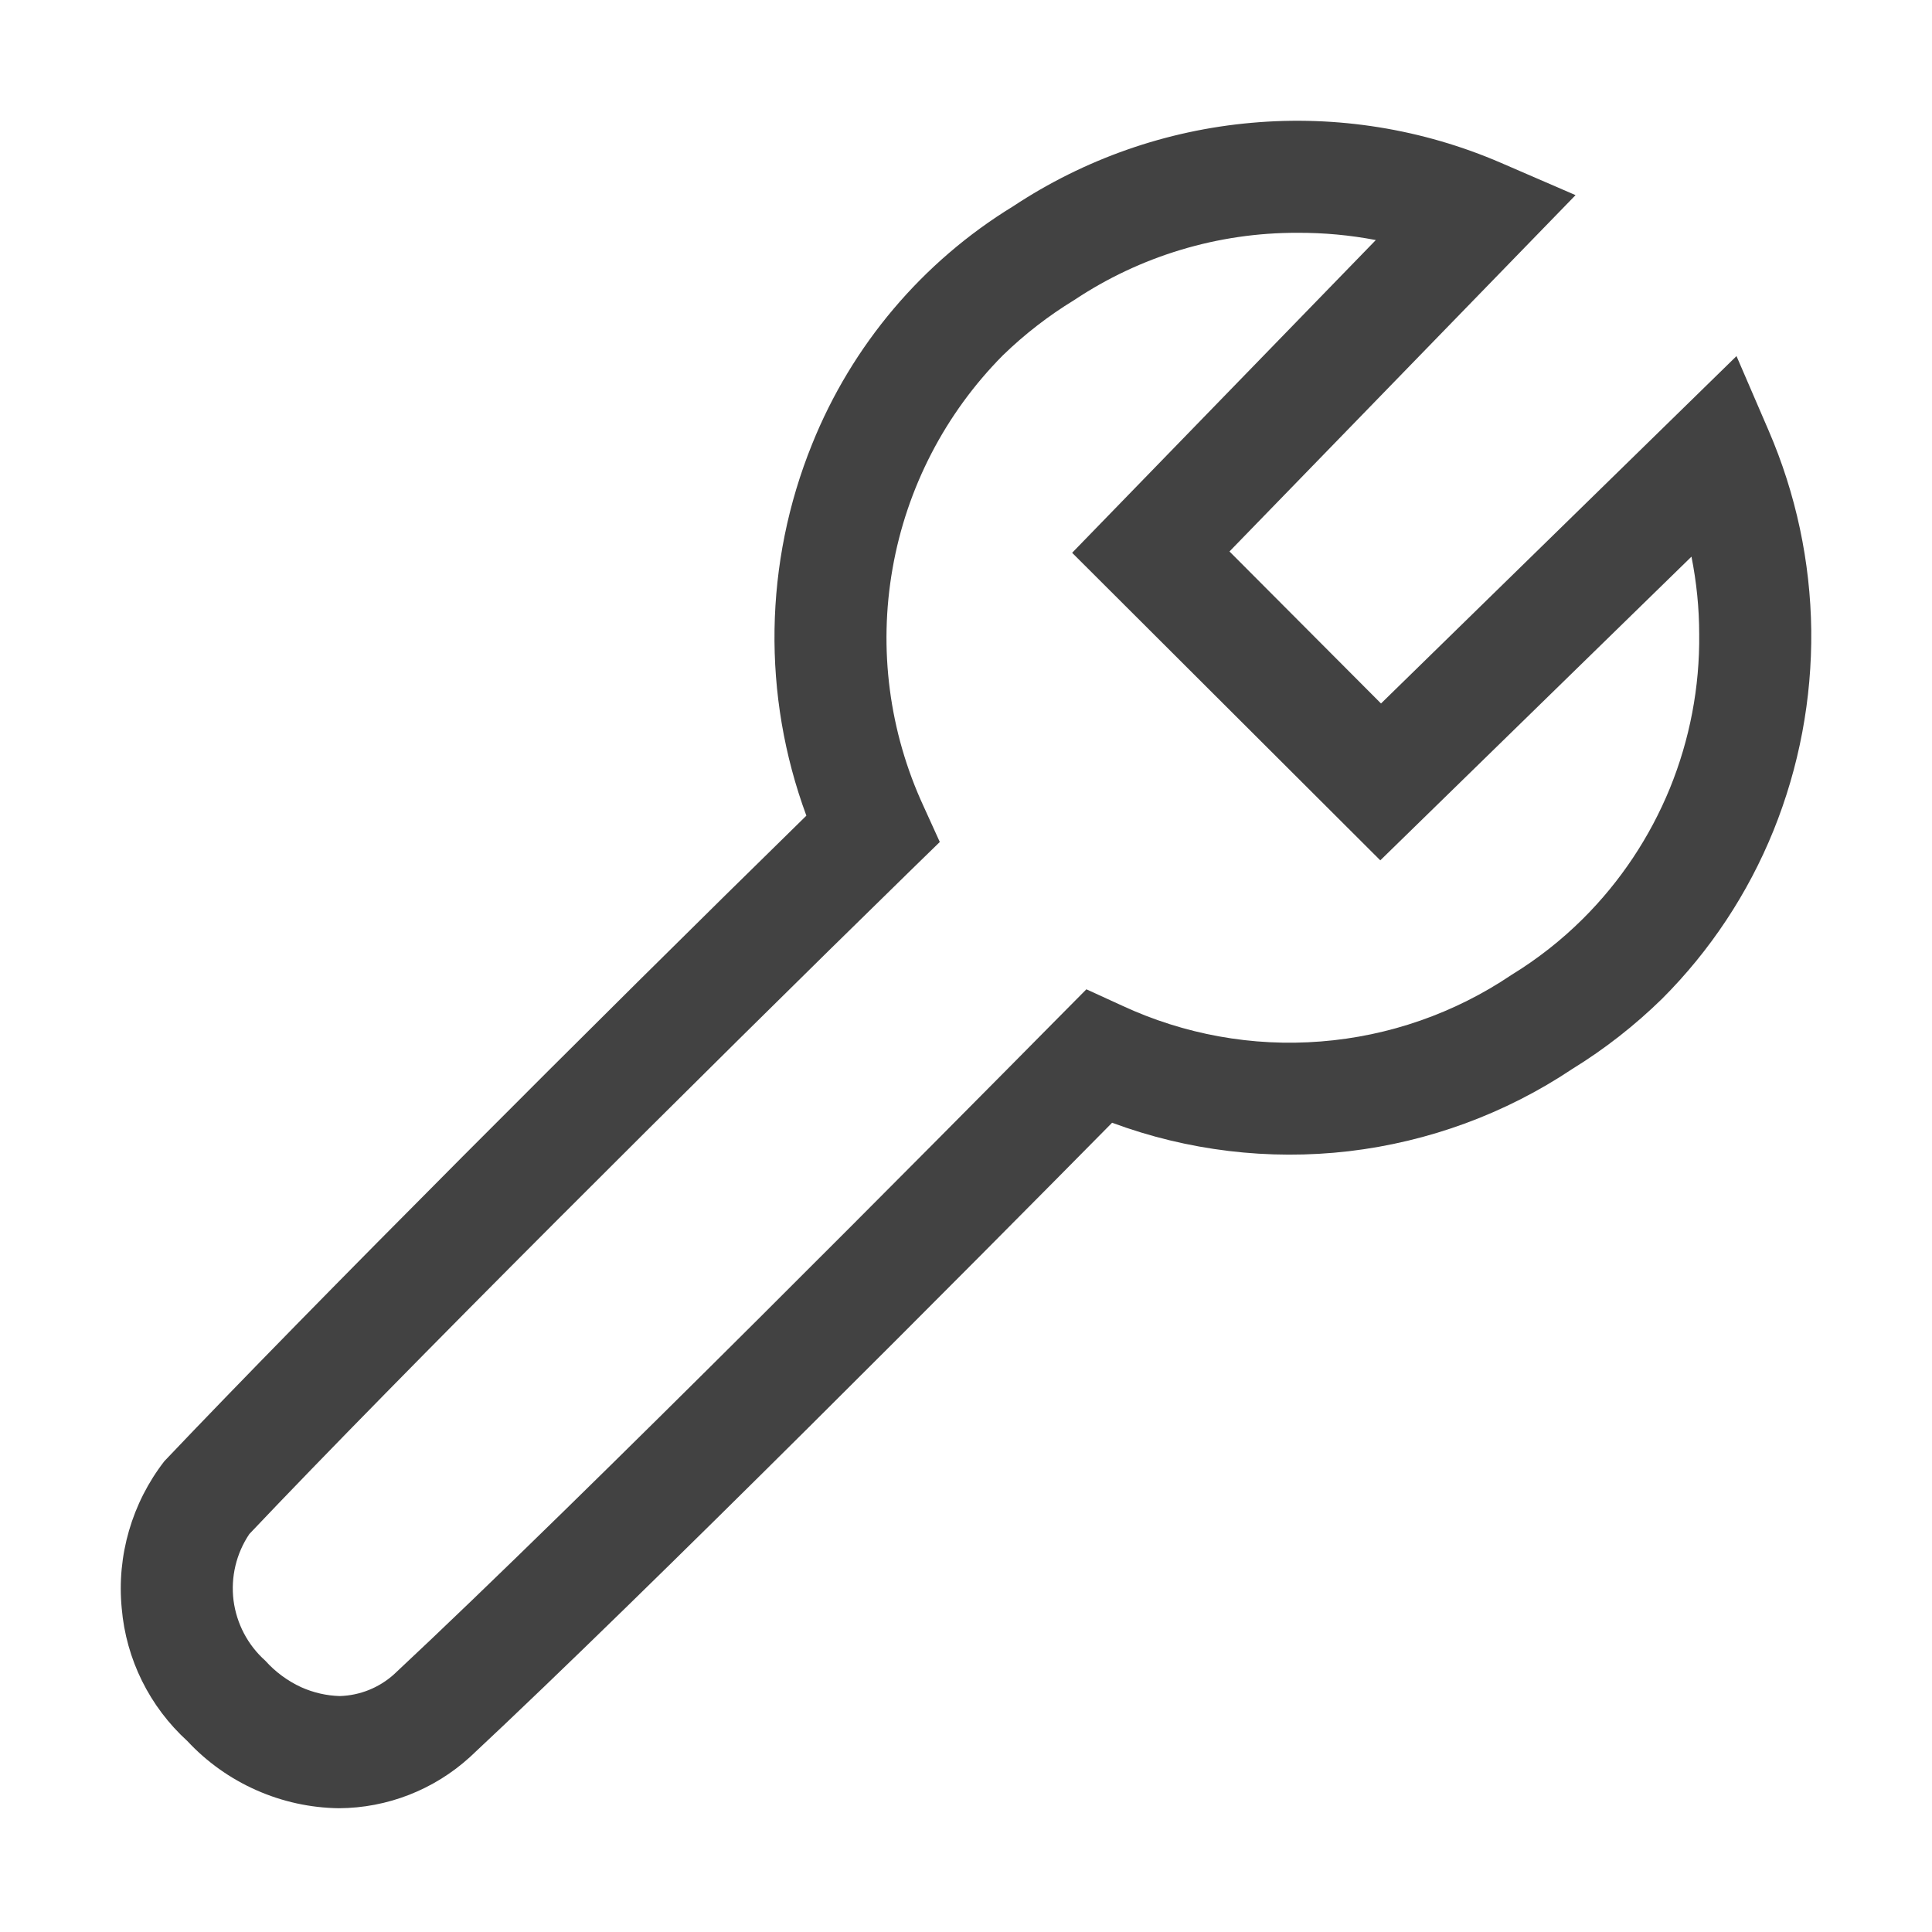
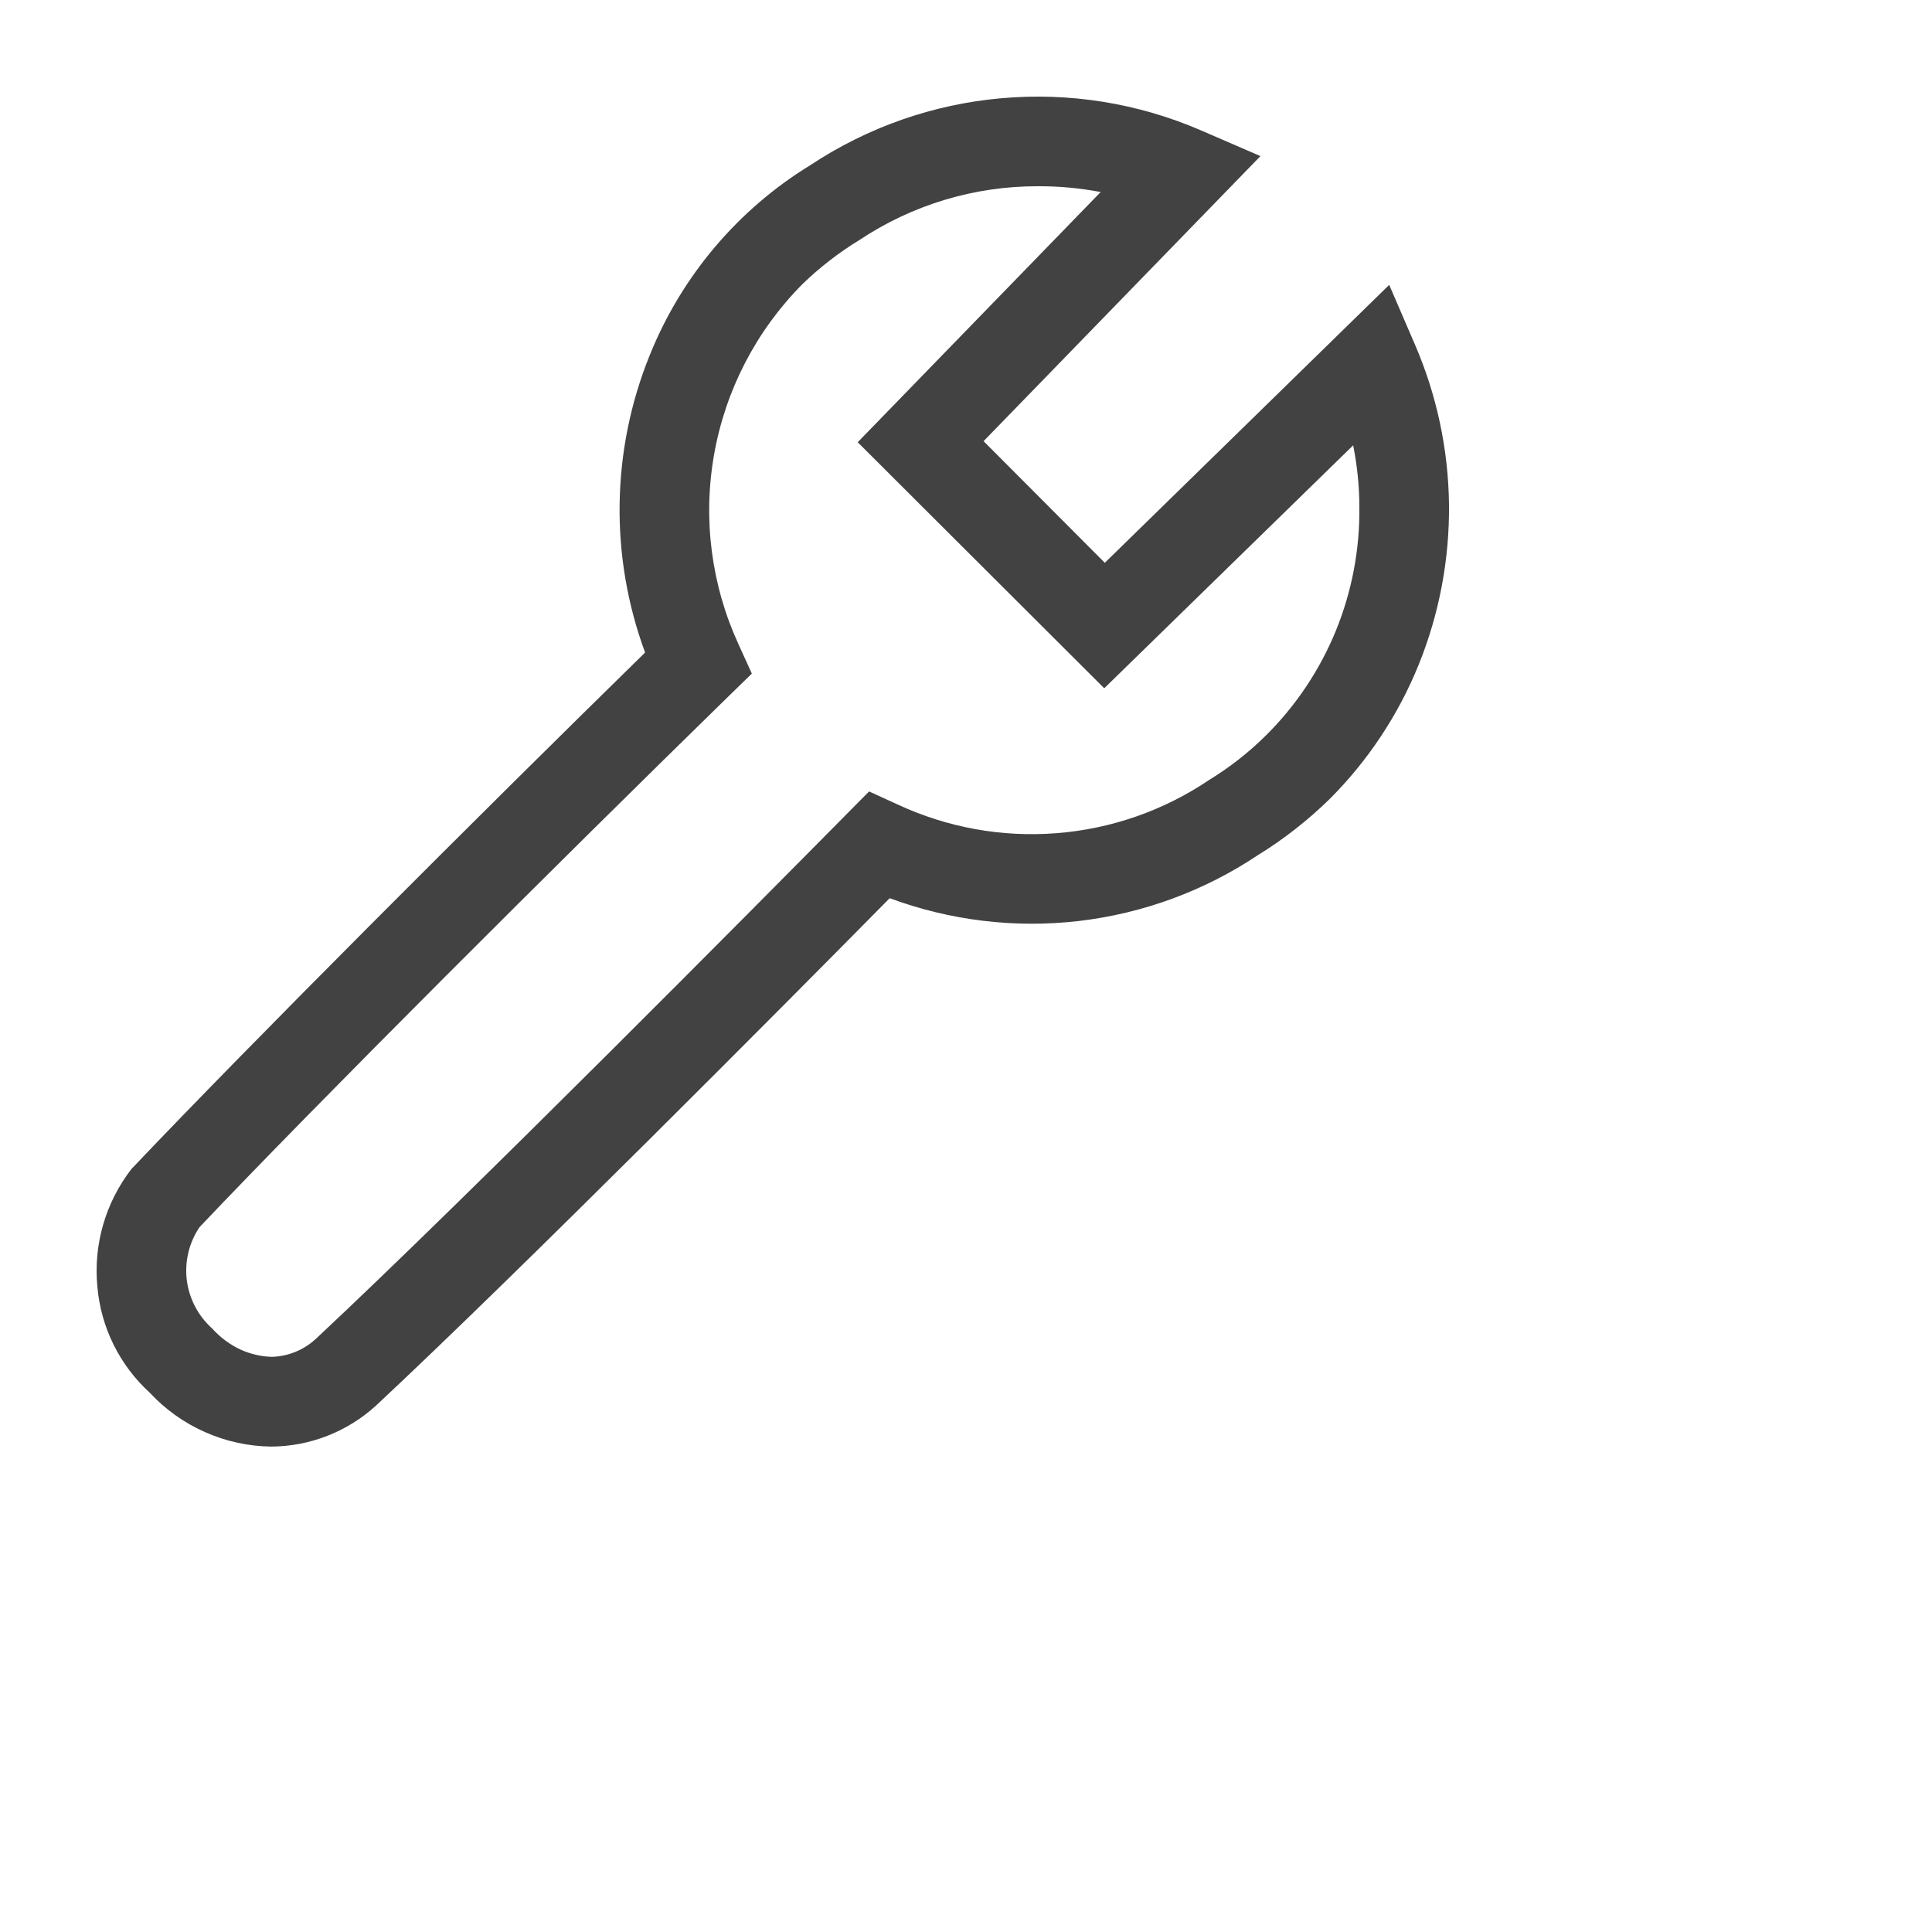
- <svg xmlns="http://www.w3.org/2000/svg" width="16" height="16" viewBox="0 0 16 16" style="background-color:white">
+ <svg xmlns="http://www.w3.org/2000/svg" width="20" height="20" viewBox="0 0 20 20" style="background-color:white">
  <path d="M2.807 14.975C2.571 14.972 2.338 14.921 2.122 14.825C1.907 14.73 1.712 14.591 1.552 14.419C1.238 14.133 1.044 13.741 1.008 13.319C0.966 12.883 1.093 12.447 1.361 12.101C2.568 10.829 4.947 8.449 6.678 6.755C6.31 5.759 6.327 4.661 6.726 3.677C7.055 2.859 7.639 2.168 8.391 1.708C8.982 1.317 9.66 1.079 10.366 1.017C11.071 0.954 11.781 1.068 12.431 1.349L13.048 1.616L10.182 4.567L11.437 5.826L14.381 2.949L14.648 3.568C14.873 4.09 14.993 4.651 15 5.22C15.006 5.788 14.9 6.352 14.687 6.879C14.476 7.4 14.162 7.874 13.765 8.271C13.539 8.492 13.29 8.687 13.022 8.852C12.467 9.223 11.832 9.456 11.17 9.534C10.507 9.611 9.835 9.53 9.21 9.298C8.112 10.411 5.371 13.17 3.891 14.552C3.594 14.822 3.208 14.973 2.807 14.975ZM10.745 1.928C10.087 1.926 9.444 2.12 8.896 2.485C8.683 2.615 8.484 2.769 8.305 2.943C7.828 3.424 7.509 4.04 7.392 4.707C7.274 5.374 7.364 6.061 7.648 6.676L7.783 6.973L7.55 7.2C5.812 8.897 3.281 11.42 2.065 12.704C1.956 12.866 1.91 13.061 1.934 13.254C1.959 13.446 2.052 13.624 2.197 13.753C2.28 13.846 2.382 13.921 2.495 13.973C2.596 14.018 2.704 14.043 2.814 14.046C2.981 14.041 3.14 13.977 3.264 13.865C4.837 12.396 7.876 9.326 8.768 8.424L8.997 8.193L9.292 8.328C9.806 8.567 10.373 8.67 10.938 8.625C11.503 8.581 12.047 8.391 12.517 8.074C12.731 7.943 12.93 7.787 13.108 7.61C13.418 7.302 13.663 6.934 13.829 6.529C13.994 6.124 14.077 5.69 14.072 5.252C14.072 5.037 14.05 4.821 14.008 4.61L11.431 7.125L8.879 4.578L11.394 1.988C11.18 1.947 10.963 1.927 10.745 1.928Z" fill="#424242" />
</svg>
